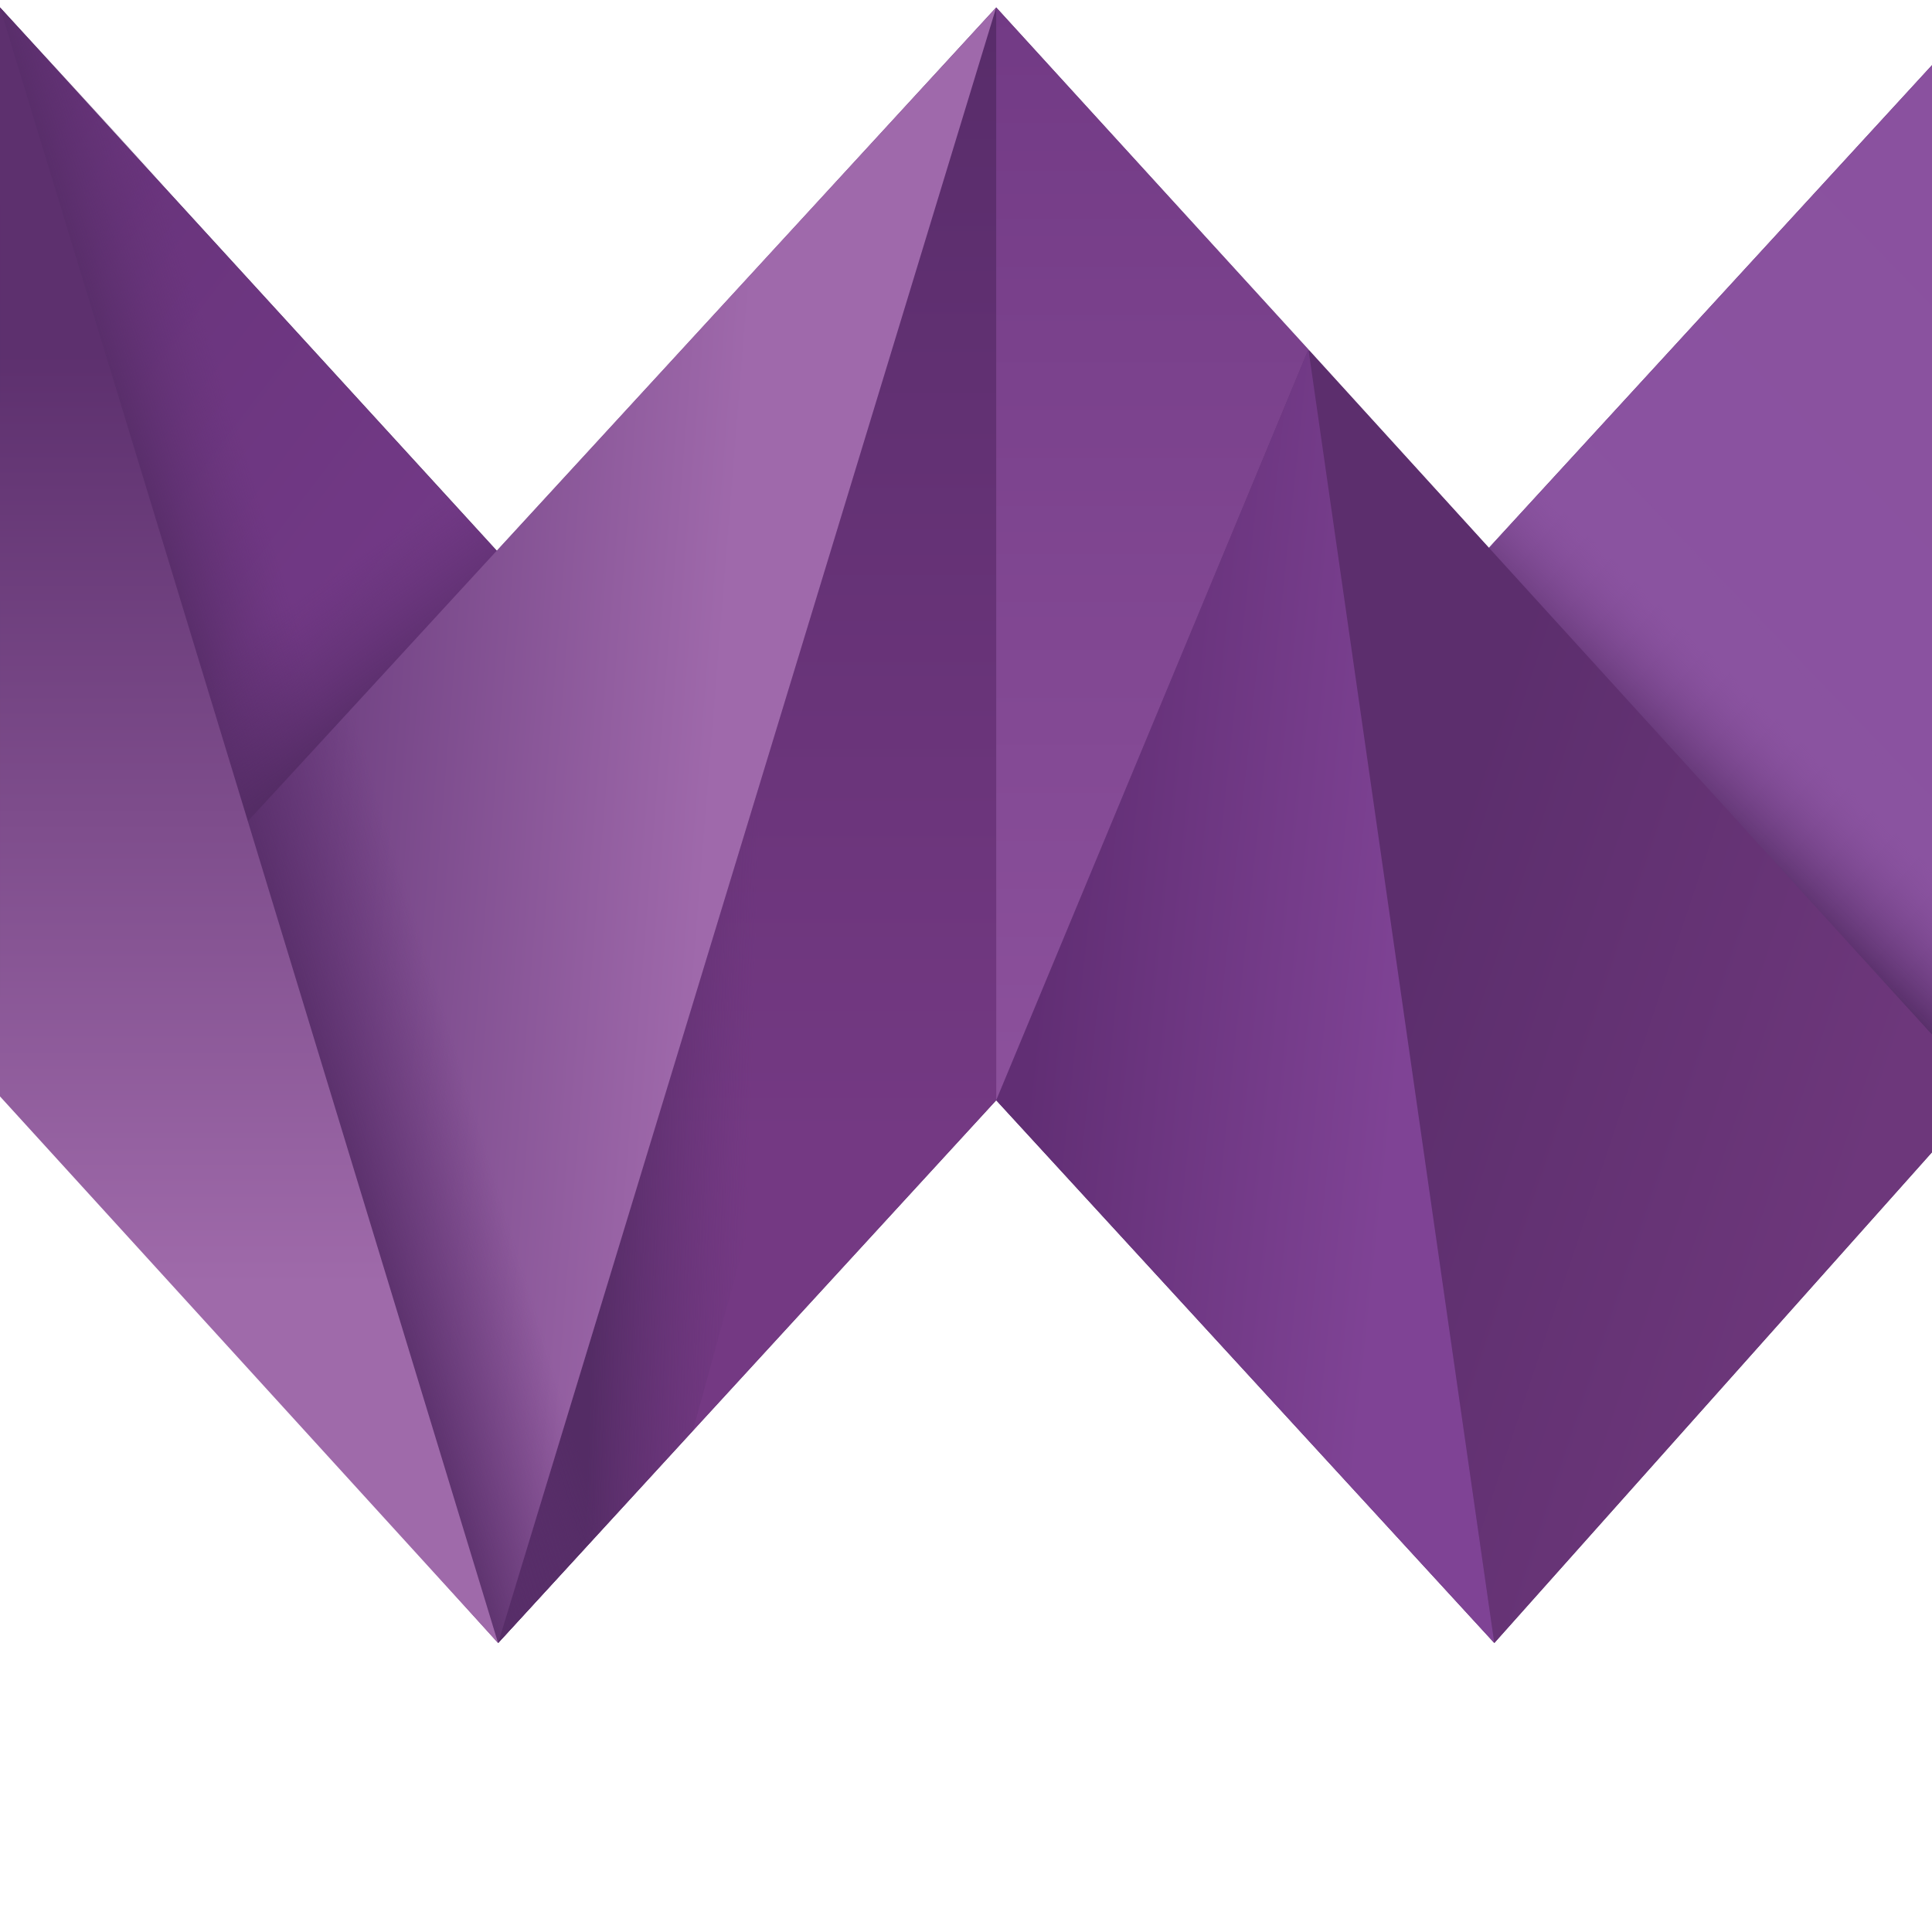
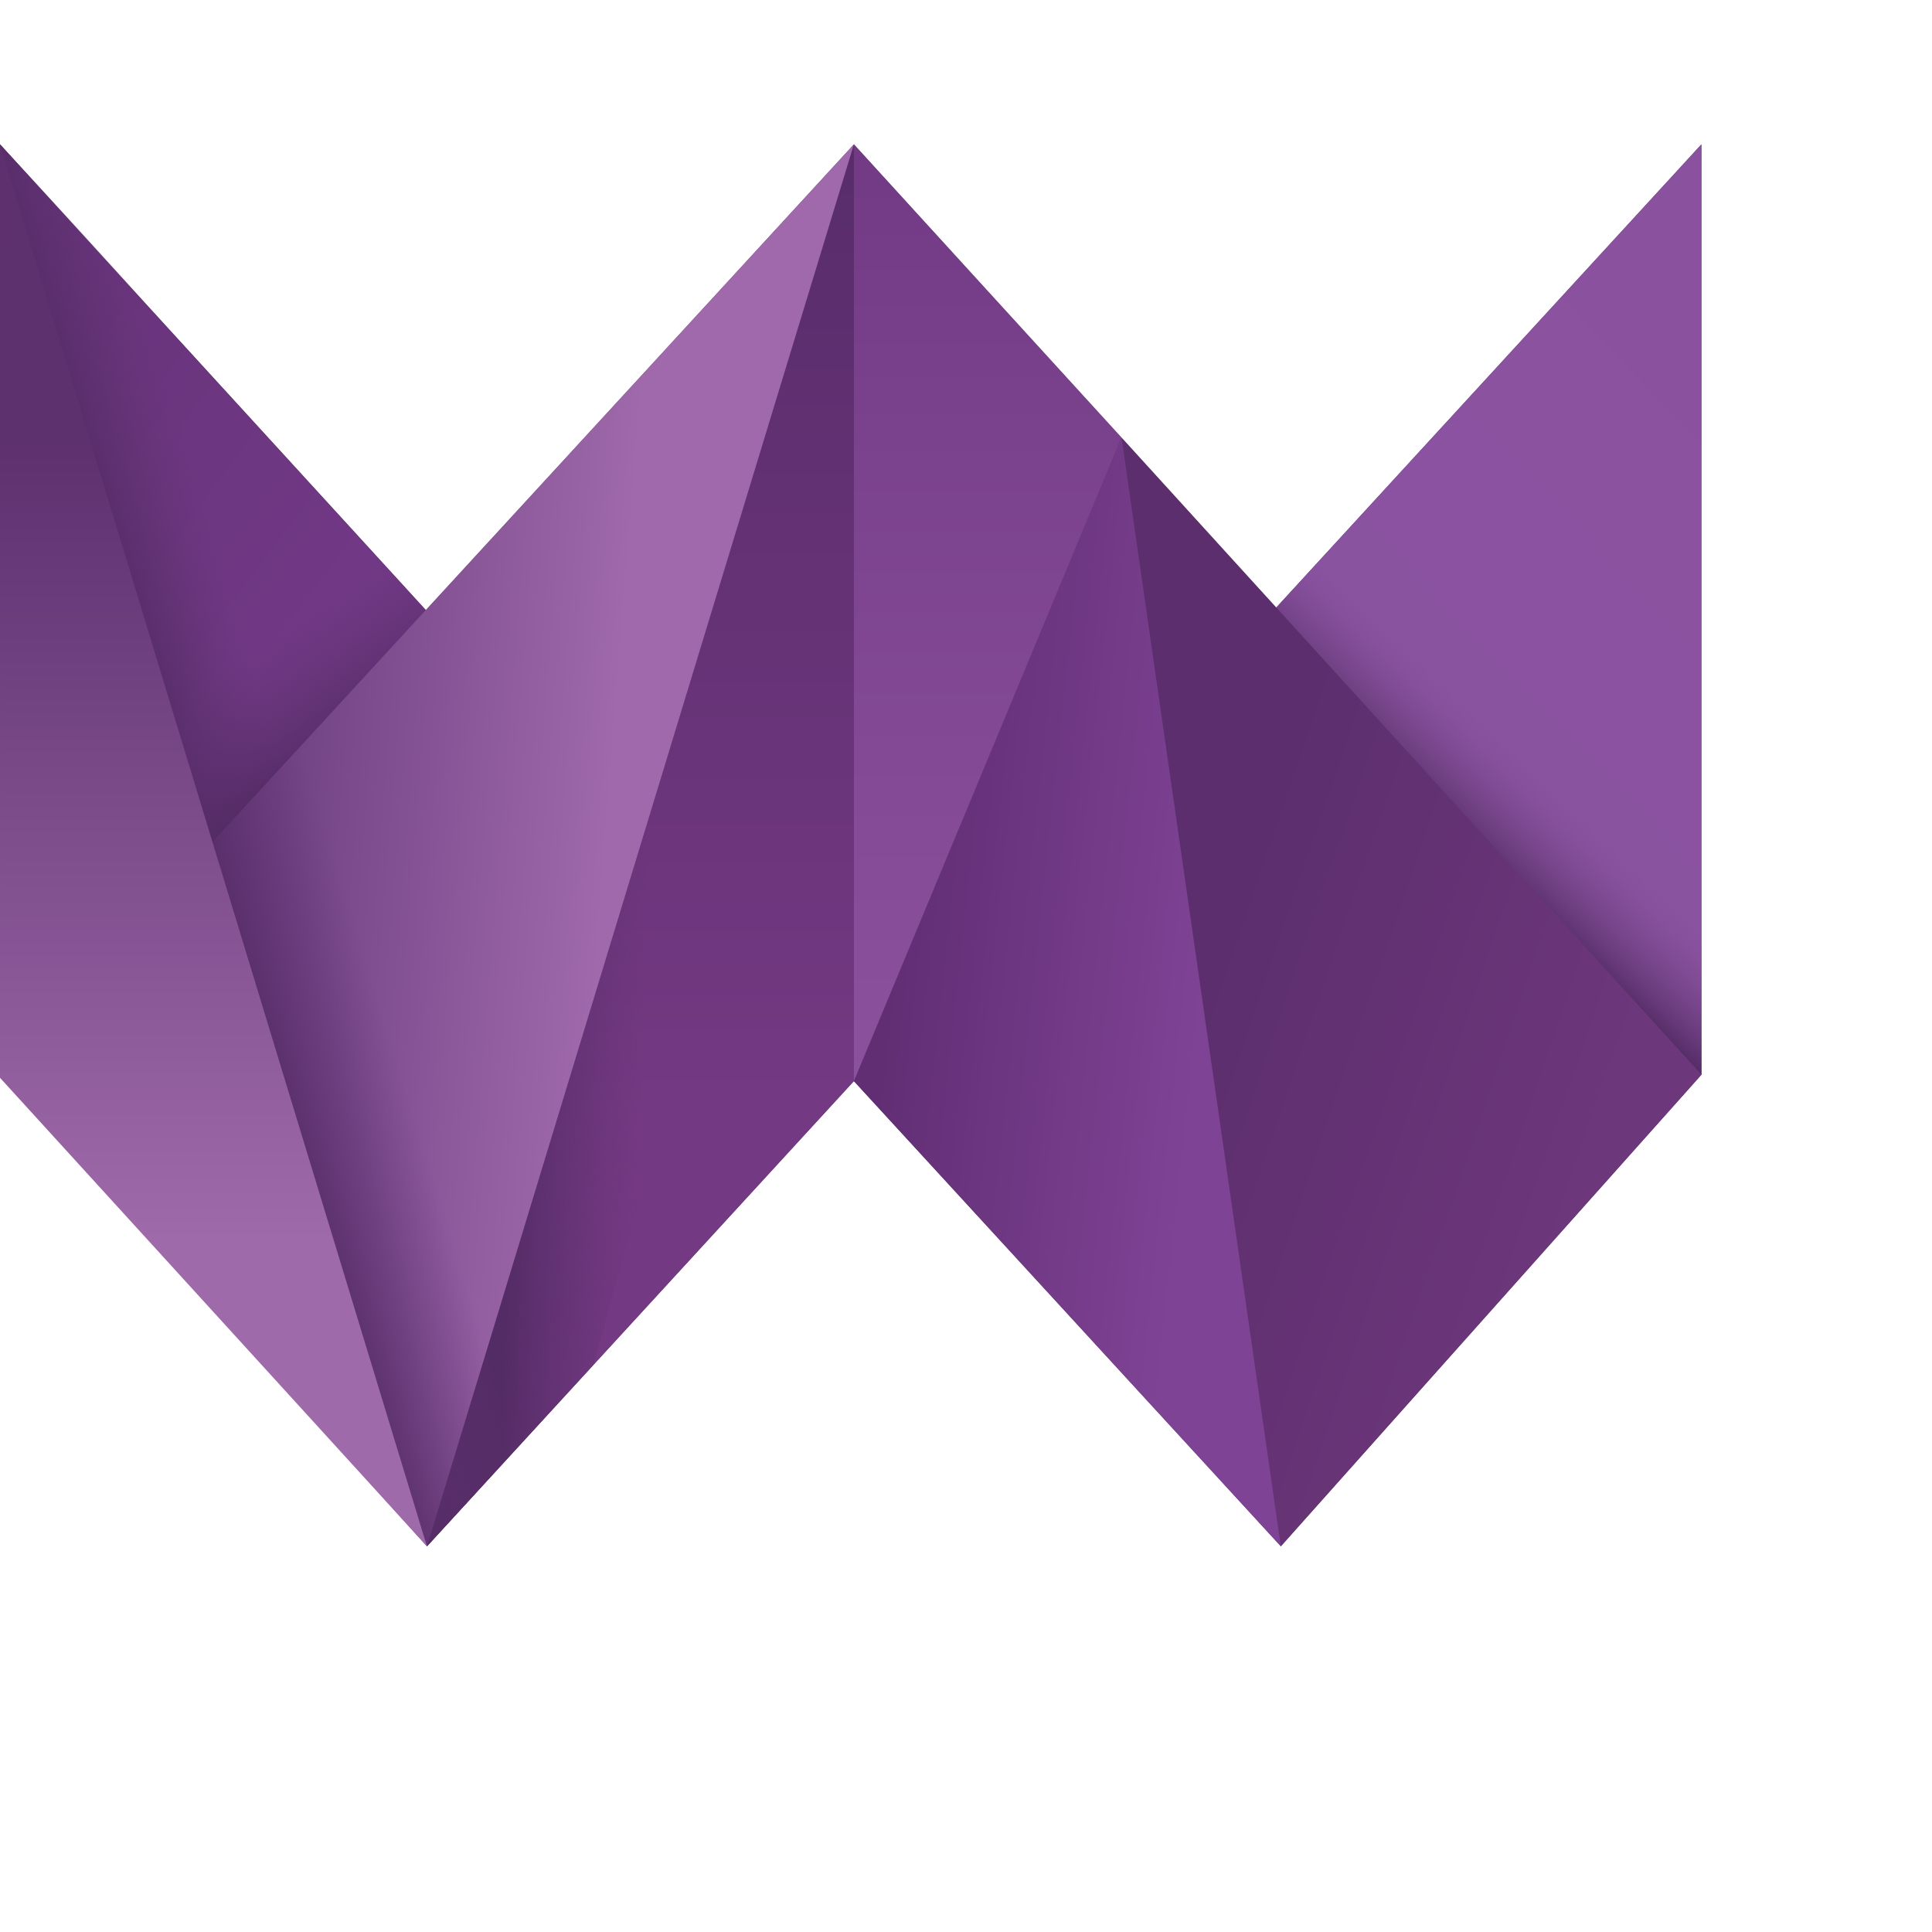
- <svg xmlns="http://www.w3.org/2000/svg" viewBox="0 0 60 60">
+ <svg xmlns="http://www.w3.org/2000/svg" viewBox="0 -5 70 70">
  <defs>
    <linearGradient x1="12.932%" y1="9.052%" x2="71.216%" y2="81.625%" id="linearGradient-1">
      <stop stop-color="#67337A" offset="0%" />
      <stop stop-color="#723986" offset="100%" />
    </linearGradient>
    <linearGradient x1="91.997%" y1="52.448%" x2="29.654%" y2="52.448%" id="linearGradient-2">
      <stop stop-color="#623274" stop-opacity="0" offset="0%" />
      <stop stop-color="#542C65" offset="100%" />
    </linearGradient>
    <linearGradient x1="91.675%" y1="5.599%" x2="56.225%" y2="79.874%" id="linearGradient-3">
      <stop stop-color="#8A519F" offset="0%" />
      <stop stop-color="#8A53A0" offset="100%" />
    </linearGradient>
    <linearGradient x1="63.479%" y1="48.225%" x2="0%" y2="48.225%" id="linearGradient-4">
      <stop stop-color="#8A529F" stop-opacity=".1" offset="0%" />
      <stop stop-color="#542C65" offset="100%" />
    </linearGradient>
    <linearGradient x1="24.699%" y1="31.401%" x2="80.097%" y2="66.964%" id="linearGradient-5">
      <stop stop-color="#5C2E6D" offset="0%" />
      <stop stop-color="#6D377B" offset="100%" />
    </linearGradient>
    <linearGradient x1="12.346%" y1="34.458%" x2="81.65%" y2="53.652%" id="linearGradient-6">
      <stop stop-color="#612E74" offset="0%" />
      <stop stop-color="#7F4395" offset="100%" />
    </linearGradient>
    <linearGradient x1="100%" y1="0%" y2="69.36%" id="linearGradient-7">
      <stop stop-color="#582C6A" offset="0%" />
      <stop stop-color="#743983" offset="100%" />
    </linearGradient>
    <linearGradient x1="50%" y1="74.788%" x2="19.624%" y2="71.707%" id="linearGradient-8">
      <stop stop-color="#623274" stop-opacity="0" offset="0%" />
      <stop stop-color="#542C65" offset="100%" />
    </linearGradient>
    <linearGradient x1="0%" y1="0%" x2="0%" y2="100%" id="linearGradient-9">
      <stop stop-color="#723A85" offset="0%" />
      <stop stop-color="#8C519C" offset="100%" />
    </linearGradient>
    <linearGradient x1="0%" y1="35.927%" x2="62.291%" y2="46.718%" id="linearGradient-10">
      <stop stop-color="#66397A" offset="0%" />
      <stop stop-color="#9F69AB" offset="100%" />
    </linearGradient>
    <linearGradient x1="72%" y1="48.225%" x2="0%" y2="48.225%" id="linearGradient-11">
      <stop stop-color="#623274" stop-opacity="0" offset="0%" />
      <stop stop-color="#542C65" offset="100%" />
    </linearGradient>
    <linearGradient x1="50%" y1="21.039%" x2="50%" y2="78.192%" id="linearGradient-12">
      <stop stop-color="#5D306E" offset="0%" />
      <stop stop-color="#9F6AAA" offset="100%" />
    </linearGradient>
  </defs>
  <g id="webix-logo-160" fill="none" fill-rule="evenodd">
    <path id="Bg" fill="#5B2E6E" d="M0 33.862L0 0.231 15.436 17.107 30.938 0.231 46.234 17.019 61.645 0.231 61.645 33.939 46.407 51.025 30.938 34.17 15.469 51.025z" />
    <path d="M7.735,25.628 C9.337,23.873 14.494,18.229 15.469,17.162 C13.51,15.018 3.197,3.73 0,0.231 C0.195,0.872 6.951,23.053 7.735,25.628 Z" id="Triangle-10" fill="url(#linearGradient-1)" />
    <path id="Shadow-4" fill="url(#linearGradient-2)" transform="translate(4.716805, 13.45338) rotate(-17) translate(-4.716805, -13.45338)" d="M4.072 -0.57L7.693 6.958 7.834 27.477 1.6 27.477z" />
    <path id="Triangle-9" fill="url(#linearGradient-2)" transform="translate(10.85137, 21.24098) rotate(-125) translate(-10.85137, -21.24098)" d="M7.157 14.776L14.545 17.204 13.866 27.051 8.951 27.706z" />
    <path id="Triangle-8" fill="url(#linearGradient-3)" d="M46.176 17.084L61.645 33.939 61.645 0.231z" />
    <path id="Shadow-3" fill="url(#linearGradient-4)" transform="translate(55.52257, 23.76354) rotate(-46) translate(-55.52257, -23.76354)" d="M53.832 12.409L58.589 12.291 57.272 30.585 52.456 35.236z" />
    <path id="Triangle-7" fill="url(#linearGradient-5)" d="M46.407 51.025L61.645 33.939 40.635 10.851z" />
    <path id="Triangle-6" fill="url(#linearGradient-6)" d="M30.938 34.17L46.407 51.025 40.635 10.851z" />
    <path id="Triangle-5" fill="url(#linearGradient-7)" d="M15.469 51.025L30.938 34.17 30.938 0.231z" />
    <path id="Shadow-2" fill="url(#linearGradient-8)" d="M15.469 51.025L21.518 44.434 30.938 10.146 30.938 0.231z" />
    <path id="Triangle-4" fill="url(#linearGradient-9)" d="M30.938 34.17L40.635 10.851 30.938 0.231z" />
    <path d="M7.619,25.595 C8.149,27.33 15.47,51.025 15.47,51.025 L30.938,0.231 L7.619,25.595 Z" id="Triangle-2" fill="url(#linearGradient-10)" />
    <path id="Shadow-1" fill="url(#linearGradient-11)" transform="translate(13.55439, 35.79907) rotate(-17) translate(-13.55439, -35.79907)" d="M10.068 24.76L17.04 20.679 16.981 47.368 10.934 50.919z" />
    <path id="Triangle-1" fill="url(#linearGradient-12)" d="M0 34.05L15.469 51.025 0.001 0.231z" />
  </g>
</svg>
